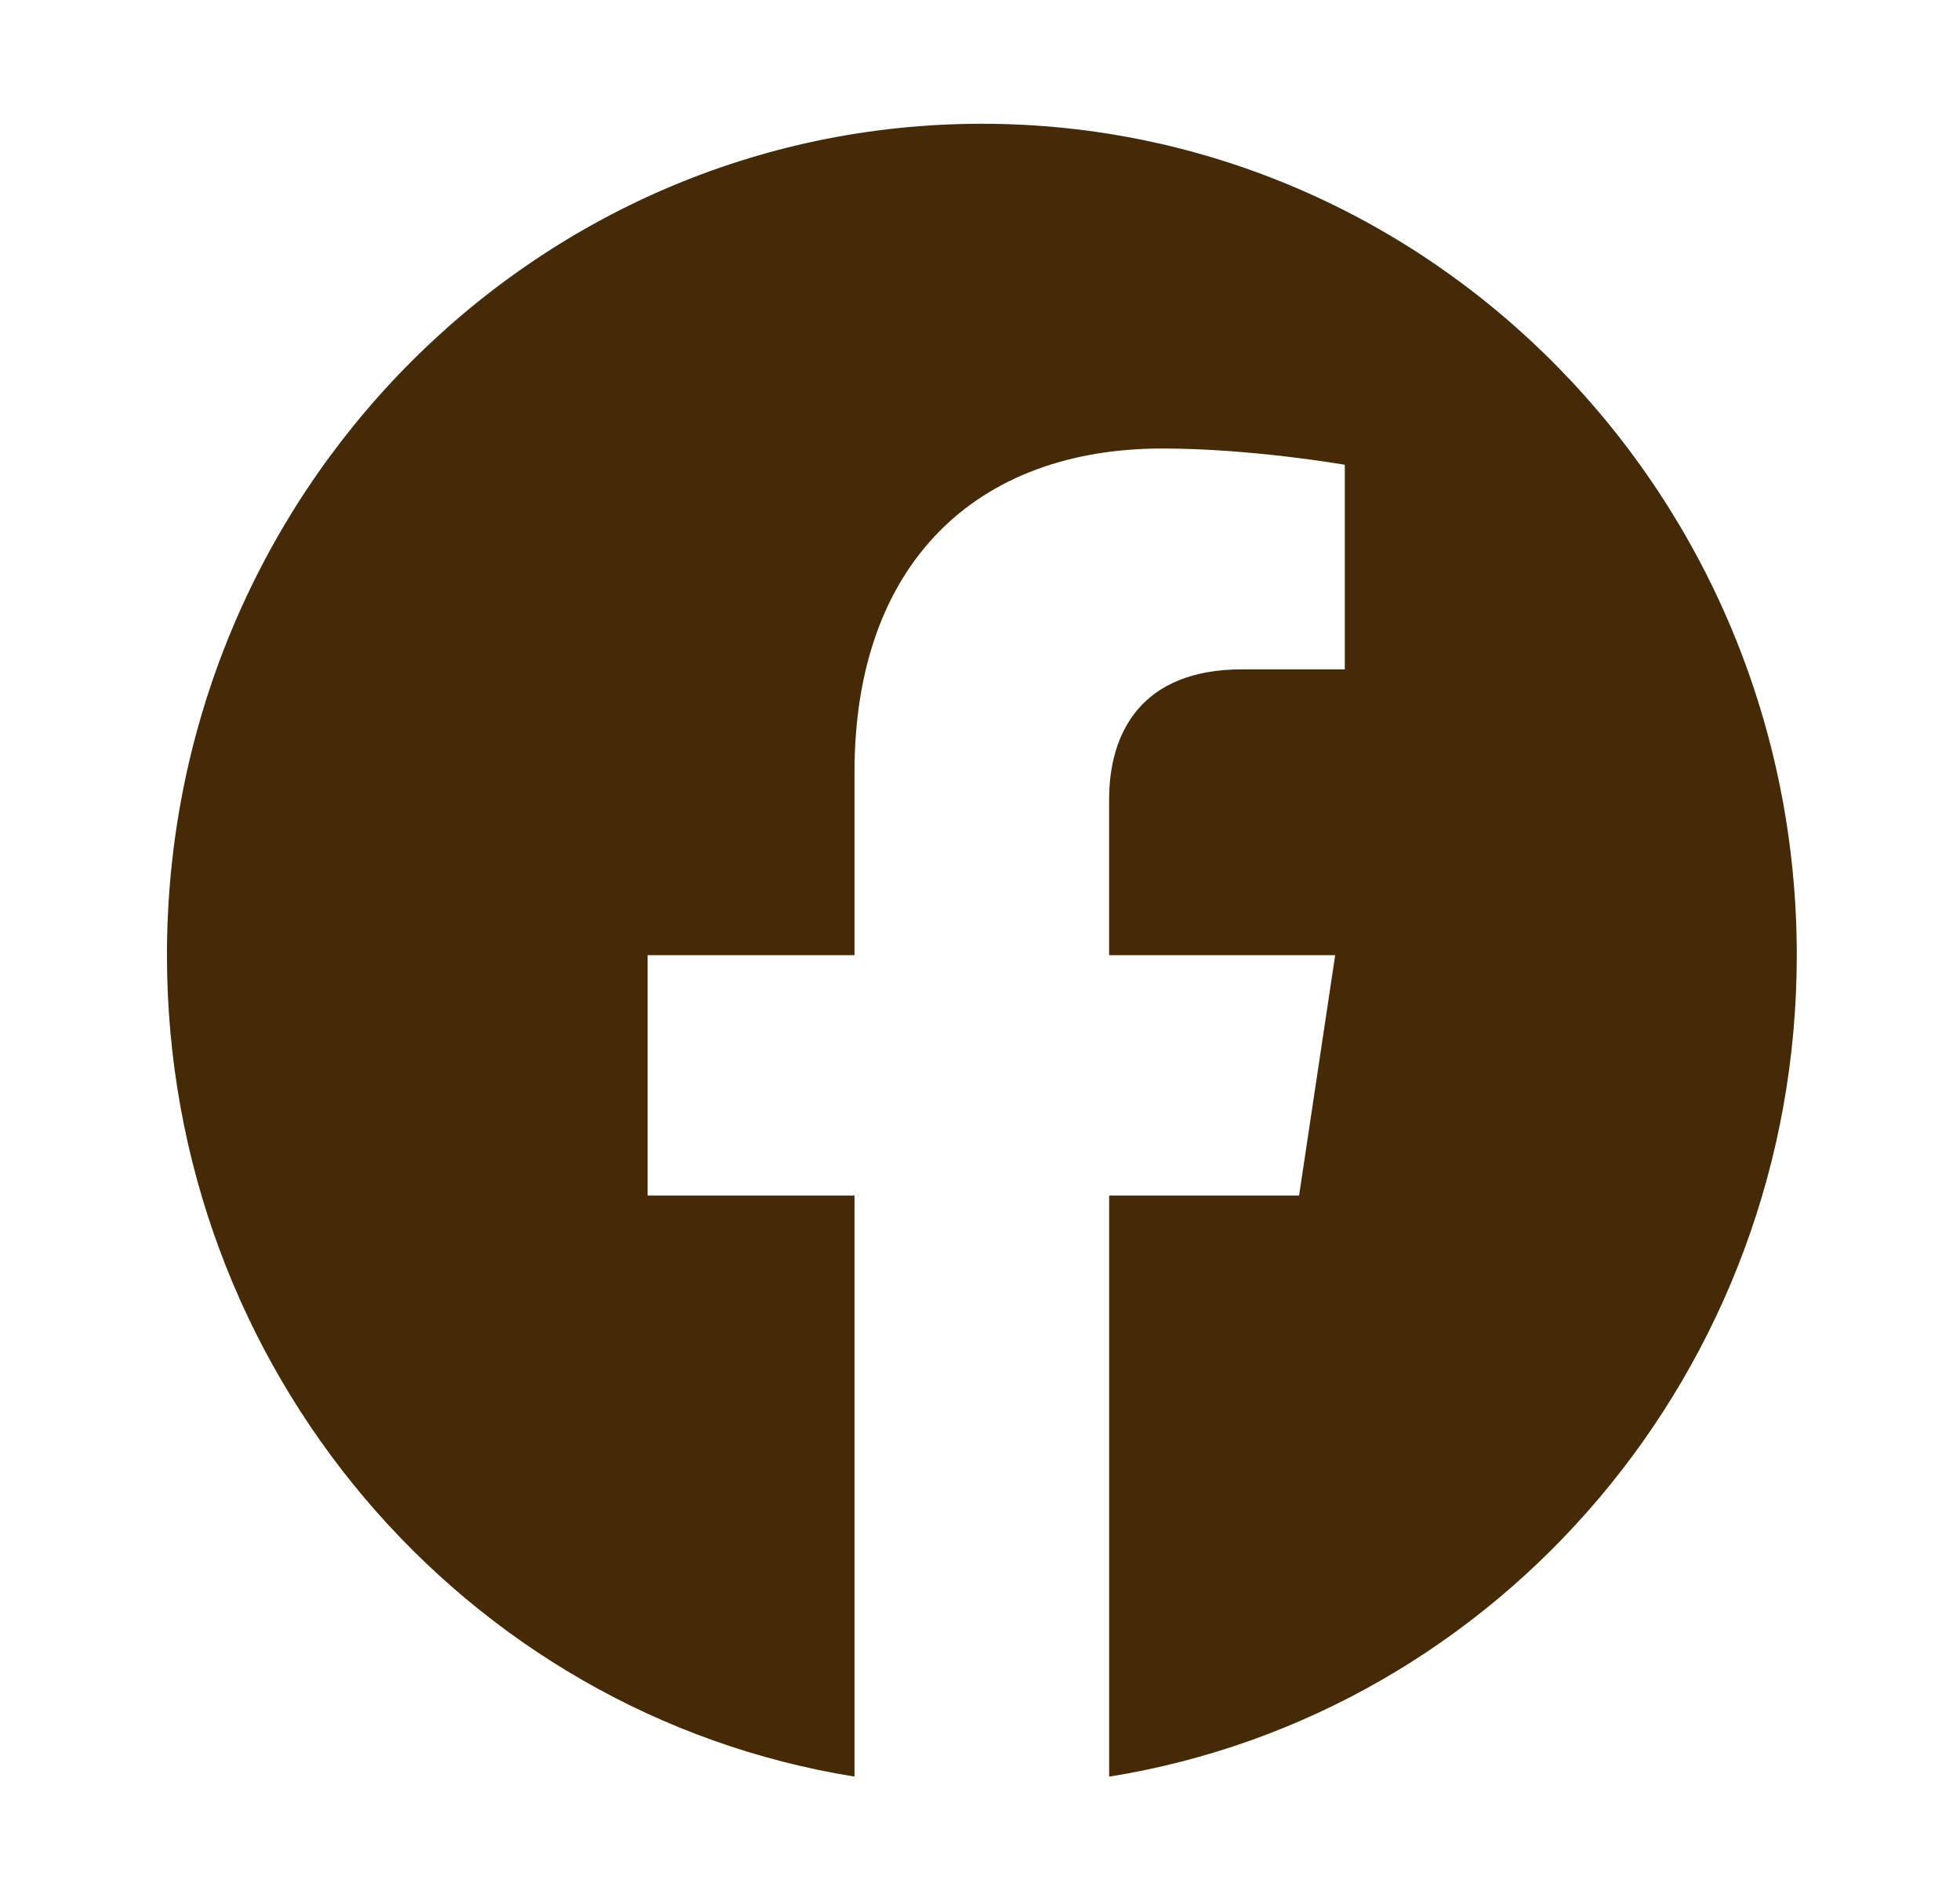
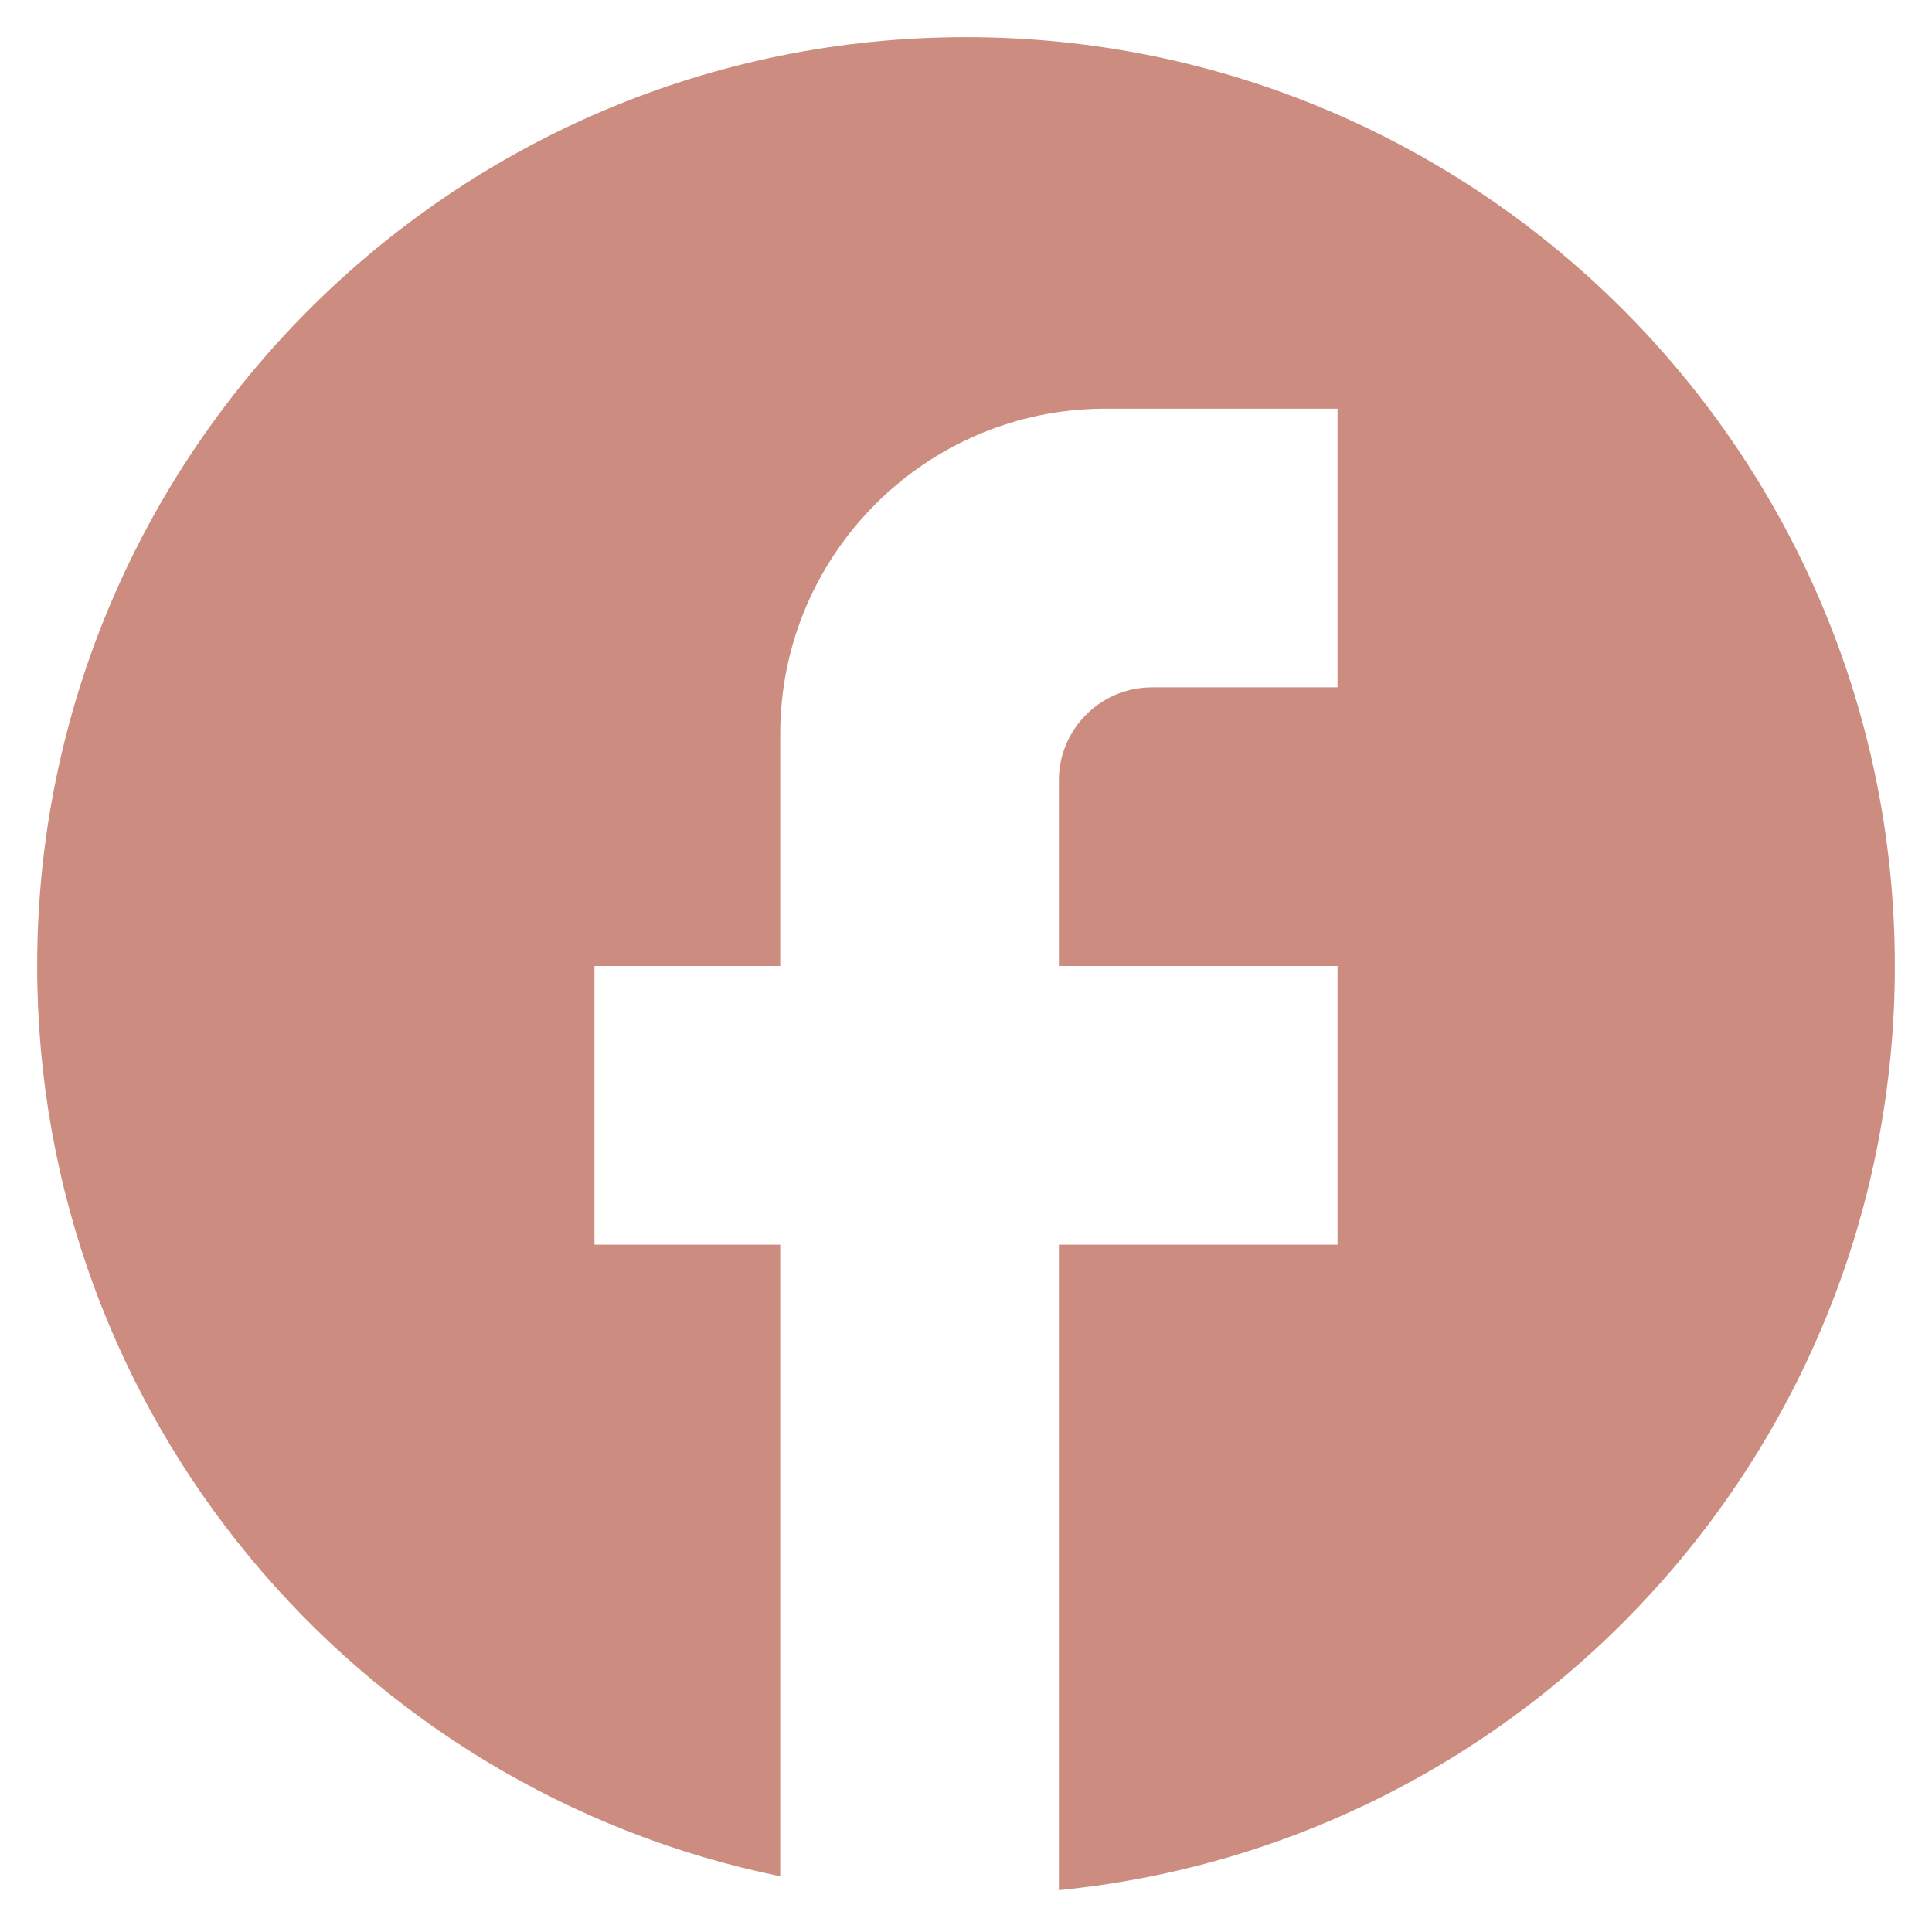
- <svg xmlns="http://www.w3.org/2000/svg" width="33" height="32" viewBox="0 0 33 32" fill="none">
-   <path fill-rule="evenodd" clip-rule="evenodd" d="M30.252 16.084C30.252 8.353 24.108 2.084 16.531 2.084C8.954 2.084 2.811 8.353 2.811 16.084C2.811 23.072 7.827 28.863 14.387 29.915V20.132H10.903V16.084H14.387V13C14.387 9.491 16.436 7.552 19.57 7.552C21.071 7.552 22.642 7.826 22.642 7.826V11.271H20.911C19.207 11.271 18.674 12.35 18.674 13.459V16.084H22.48L21.872 20.132H18.675V29.916C25.235 28.865 30.252 23.073 30.252 16.084Z" fill="#442A07" />
+ <svg xmlns="http://www.w3.org/2000/svg" width="39" height="39" viewBox="0 0 39 39" fill="none">
+   <path d="M38.25 19.5C38.25 9.15 29.85 0.75 19.5 0.75C9.15 0.75 0.75 9.15 0.75 19.5C0.75 28.575 7.2 36.131 15.75 37.875V25.125H12V19.5H15.75V14.812C15.75 11.194 18.694 8.25 22.312 8.25H27V13.875H23.25C22.219 13.875 21.375 14.719 21.375 15.75V19.5H27V25.125H21.375V38.156C30.844 37.219 38.25 29.231 38.25 19.5Z" fill="#CC8D80" />
</svg>
